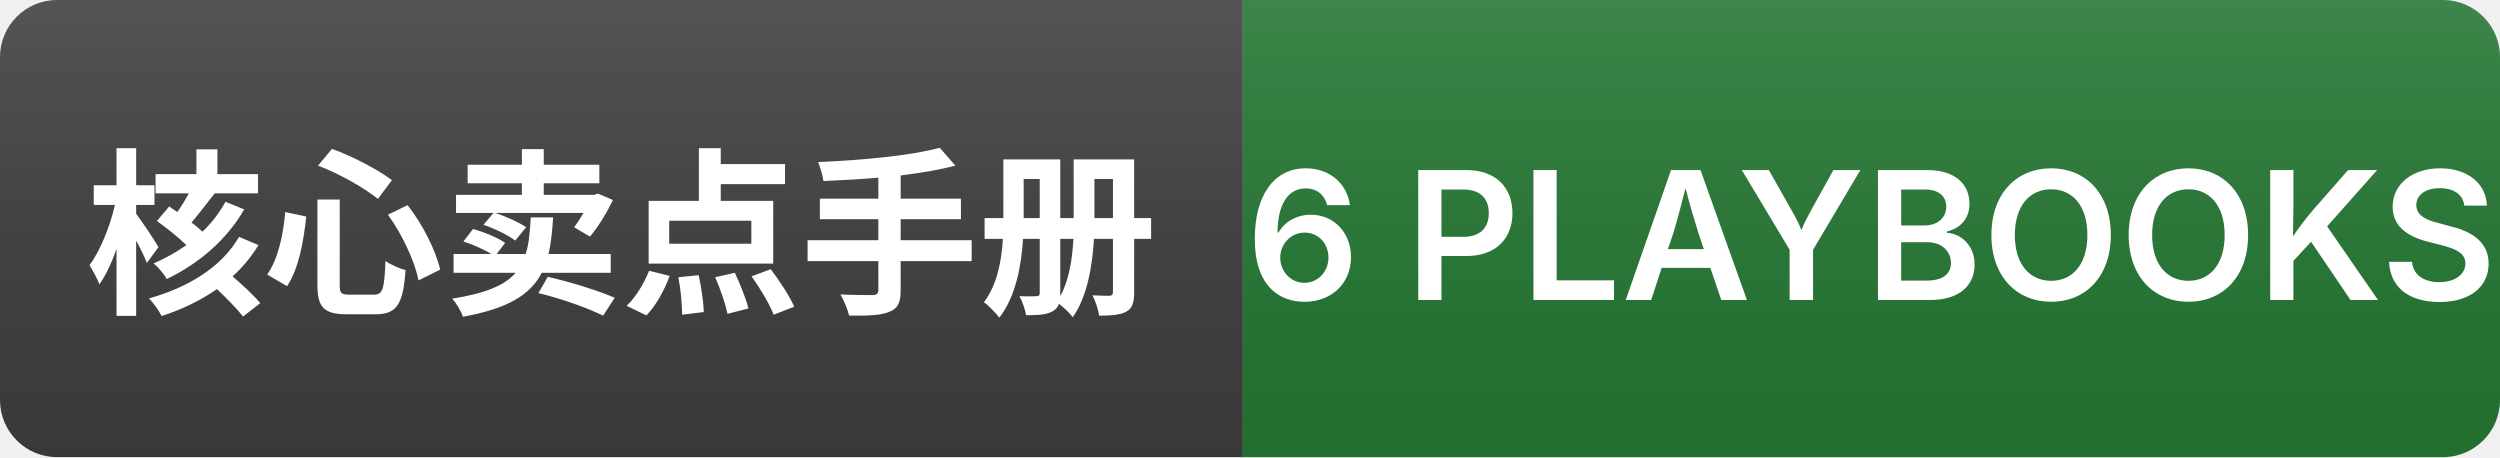
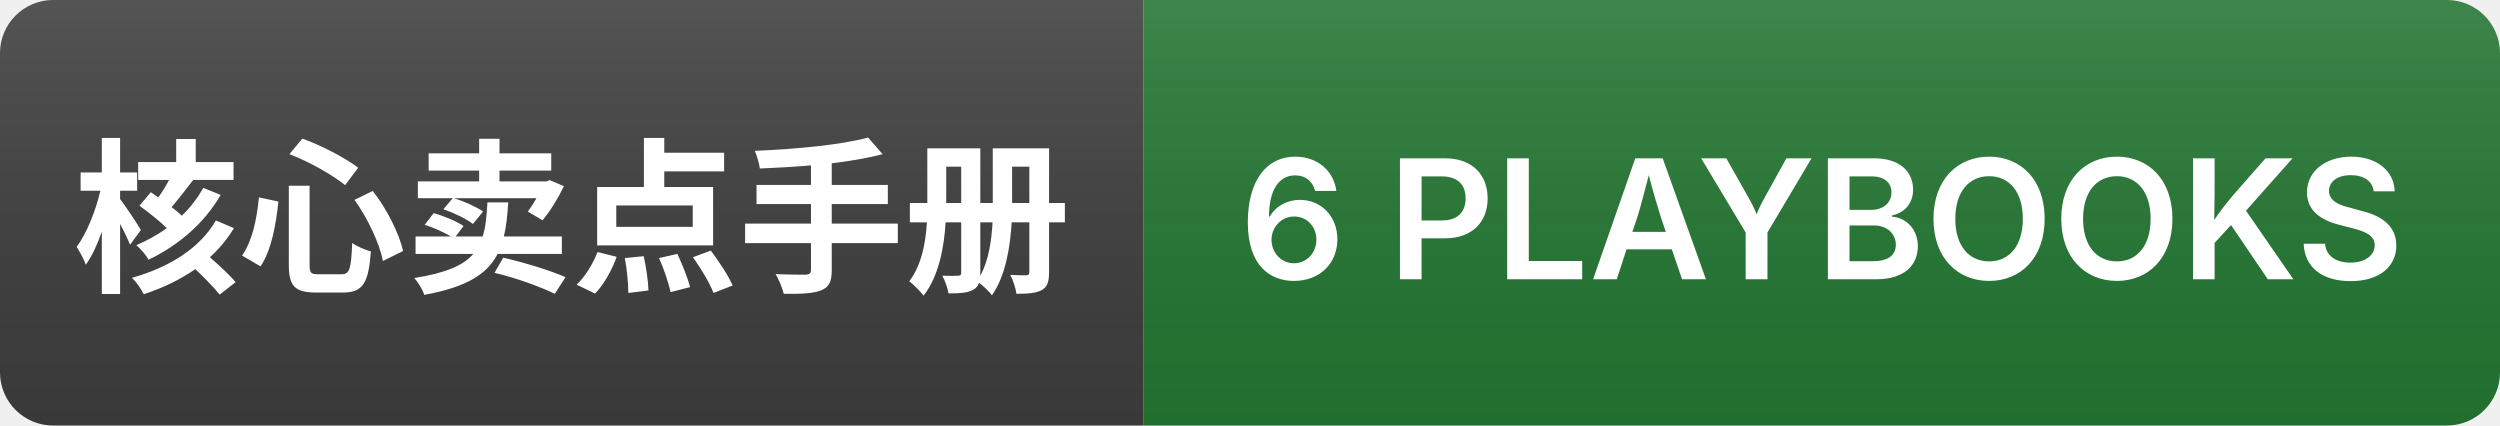
- <svg xmlns="http://www.w3.org/2000/svg" viewBox="0 0 175 32" width="100%" role="img" aria-labelledby="t">
+ <svg xmlns="http://www.w3.org/2000/svg" viewBox="0 0 188 32" width="100%" role="img" aria-labelledby="t">
  <defs>
    <linearGradient id="shp365246875" x2="0" y2="100%">
      <stop stop-color="#fff" stop-opacity=".12" />
      <stop offset="1" stop-color="#000" stop-opacity=".06" />
    </linearGradient>
    <clipPath id="clp365246875">
-       <rect width="175" height="32" rx="4" />
+       <rect width="188" height="32" rx="4" />
    </clipPath>
  </defs>
  <g clip-path="url(#clp365246875)">
-     <rect width="87" height="32" fill="#3d3d3d" />
-     <rect x="87" width="88" height="32" fill="#237532" />
-     <rect width="175" height="32" fill="url(#shp365246875)" />
+     <rect width="86" height="32" fill="#3d3d3d" />
+     <rect x="86" width="102" height="32" fill="#237532" />
+     <rect width="188" height="32" fill="url(#shp365246875)" />
  </g>
  <g font-family="system-ui, -apple-system, 'Segoe UI', 'Helvetica Neue', 'Microsoft YaHei', sans-serif" font-size="12.5" font-weight="600" text-anchor="middle">
-     <text x="43.5" y="21" fill="#ffffff">核心卖点手册</text>
-     <text x="131.0" y="21" fill="#ffffff">6 PLAYBOOKS</text>
+     <text x="43.0" y="21" fill="#ffffff">核心卖点手册</text>
+     <text x="137.0" y="21" fill="#ffffff">6 PLAYBOOKS</text>
  </g>
</svg>
